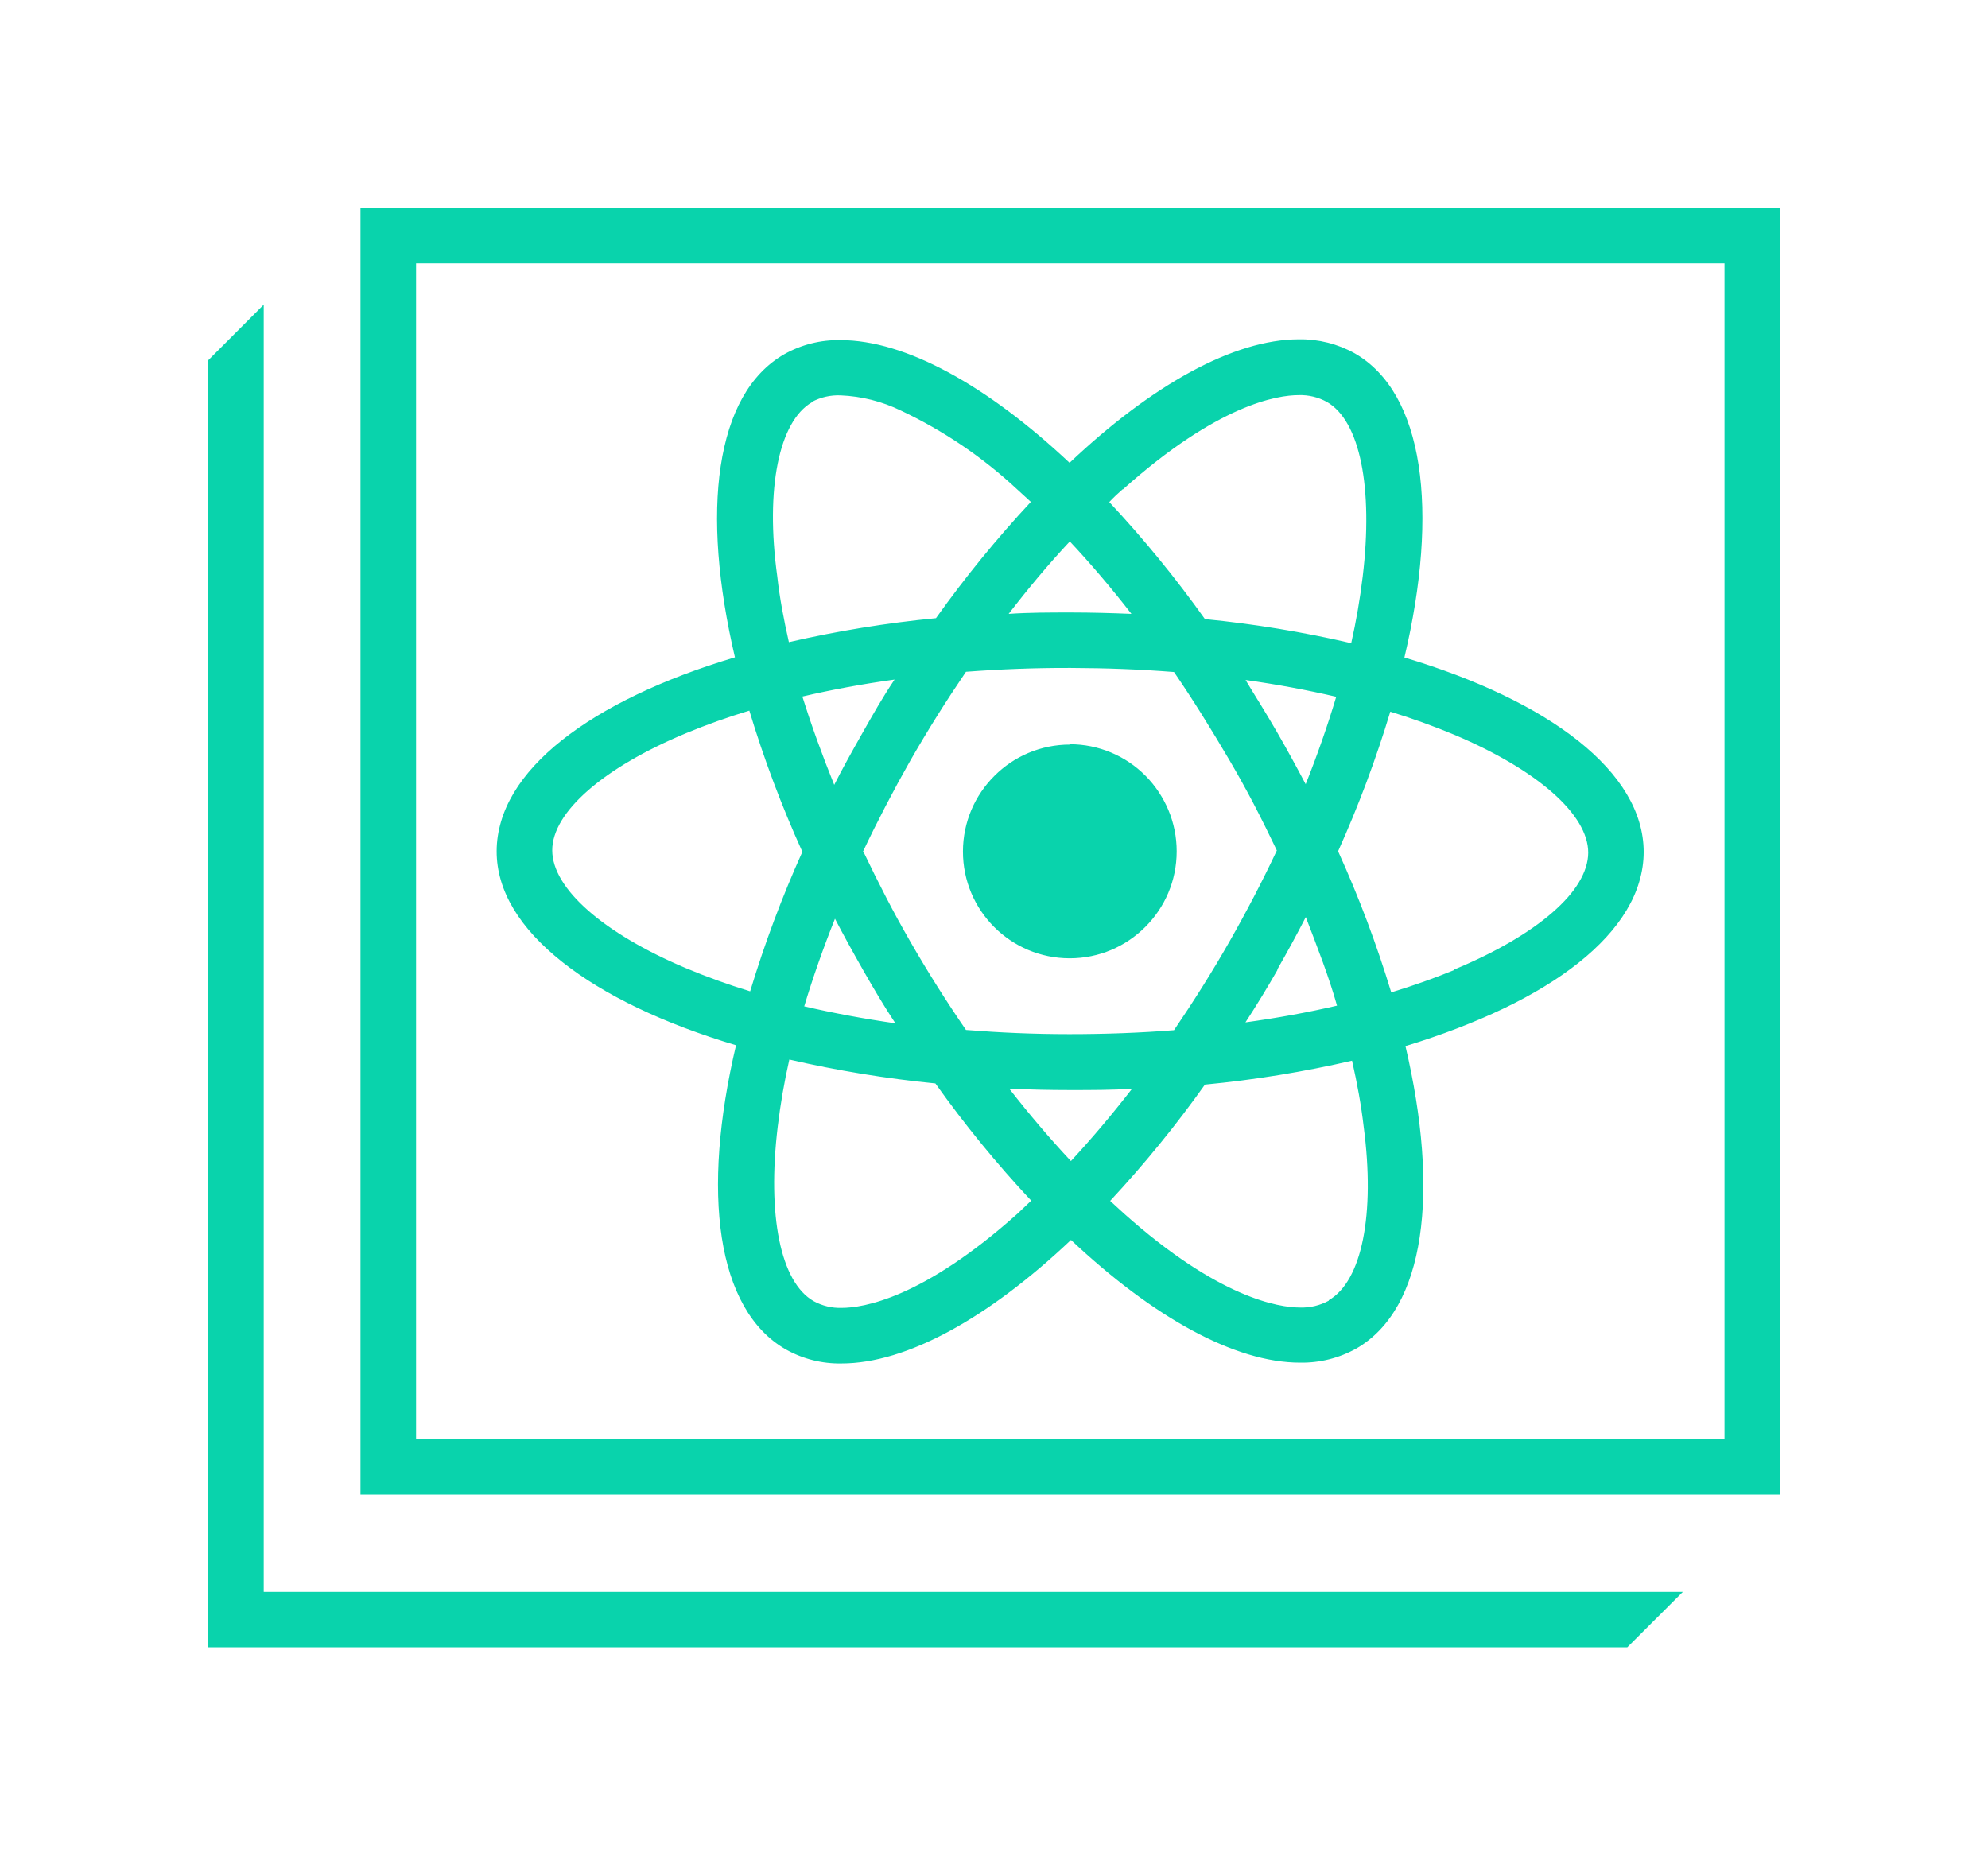
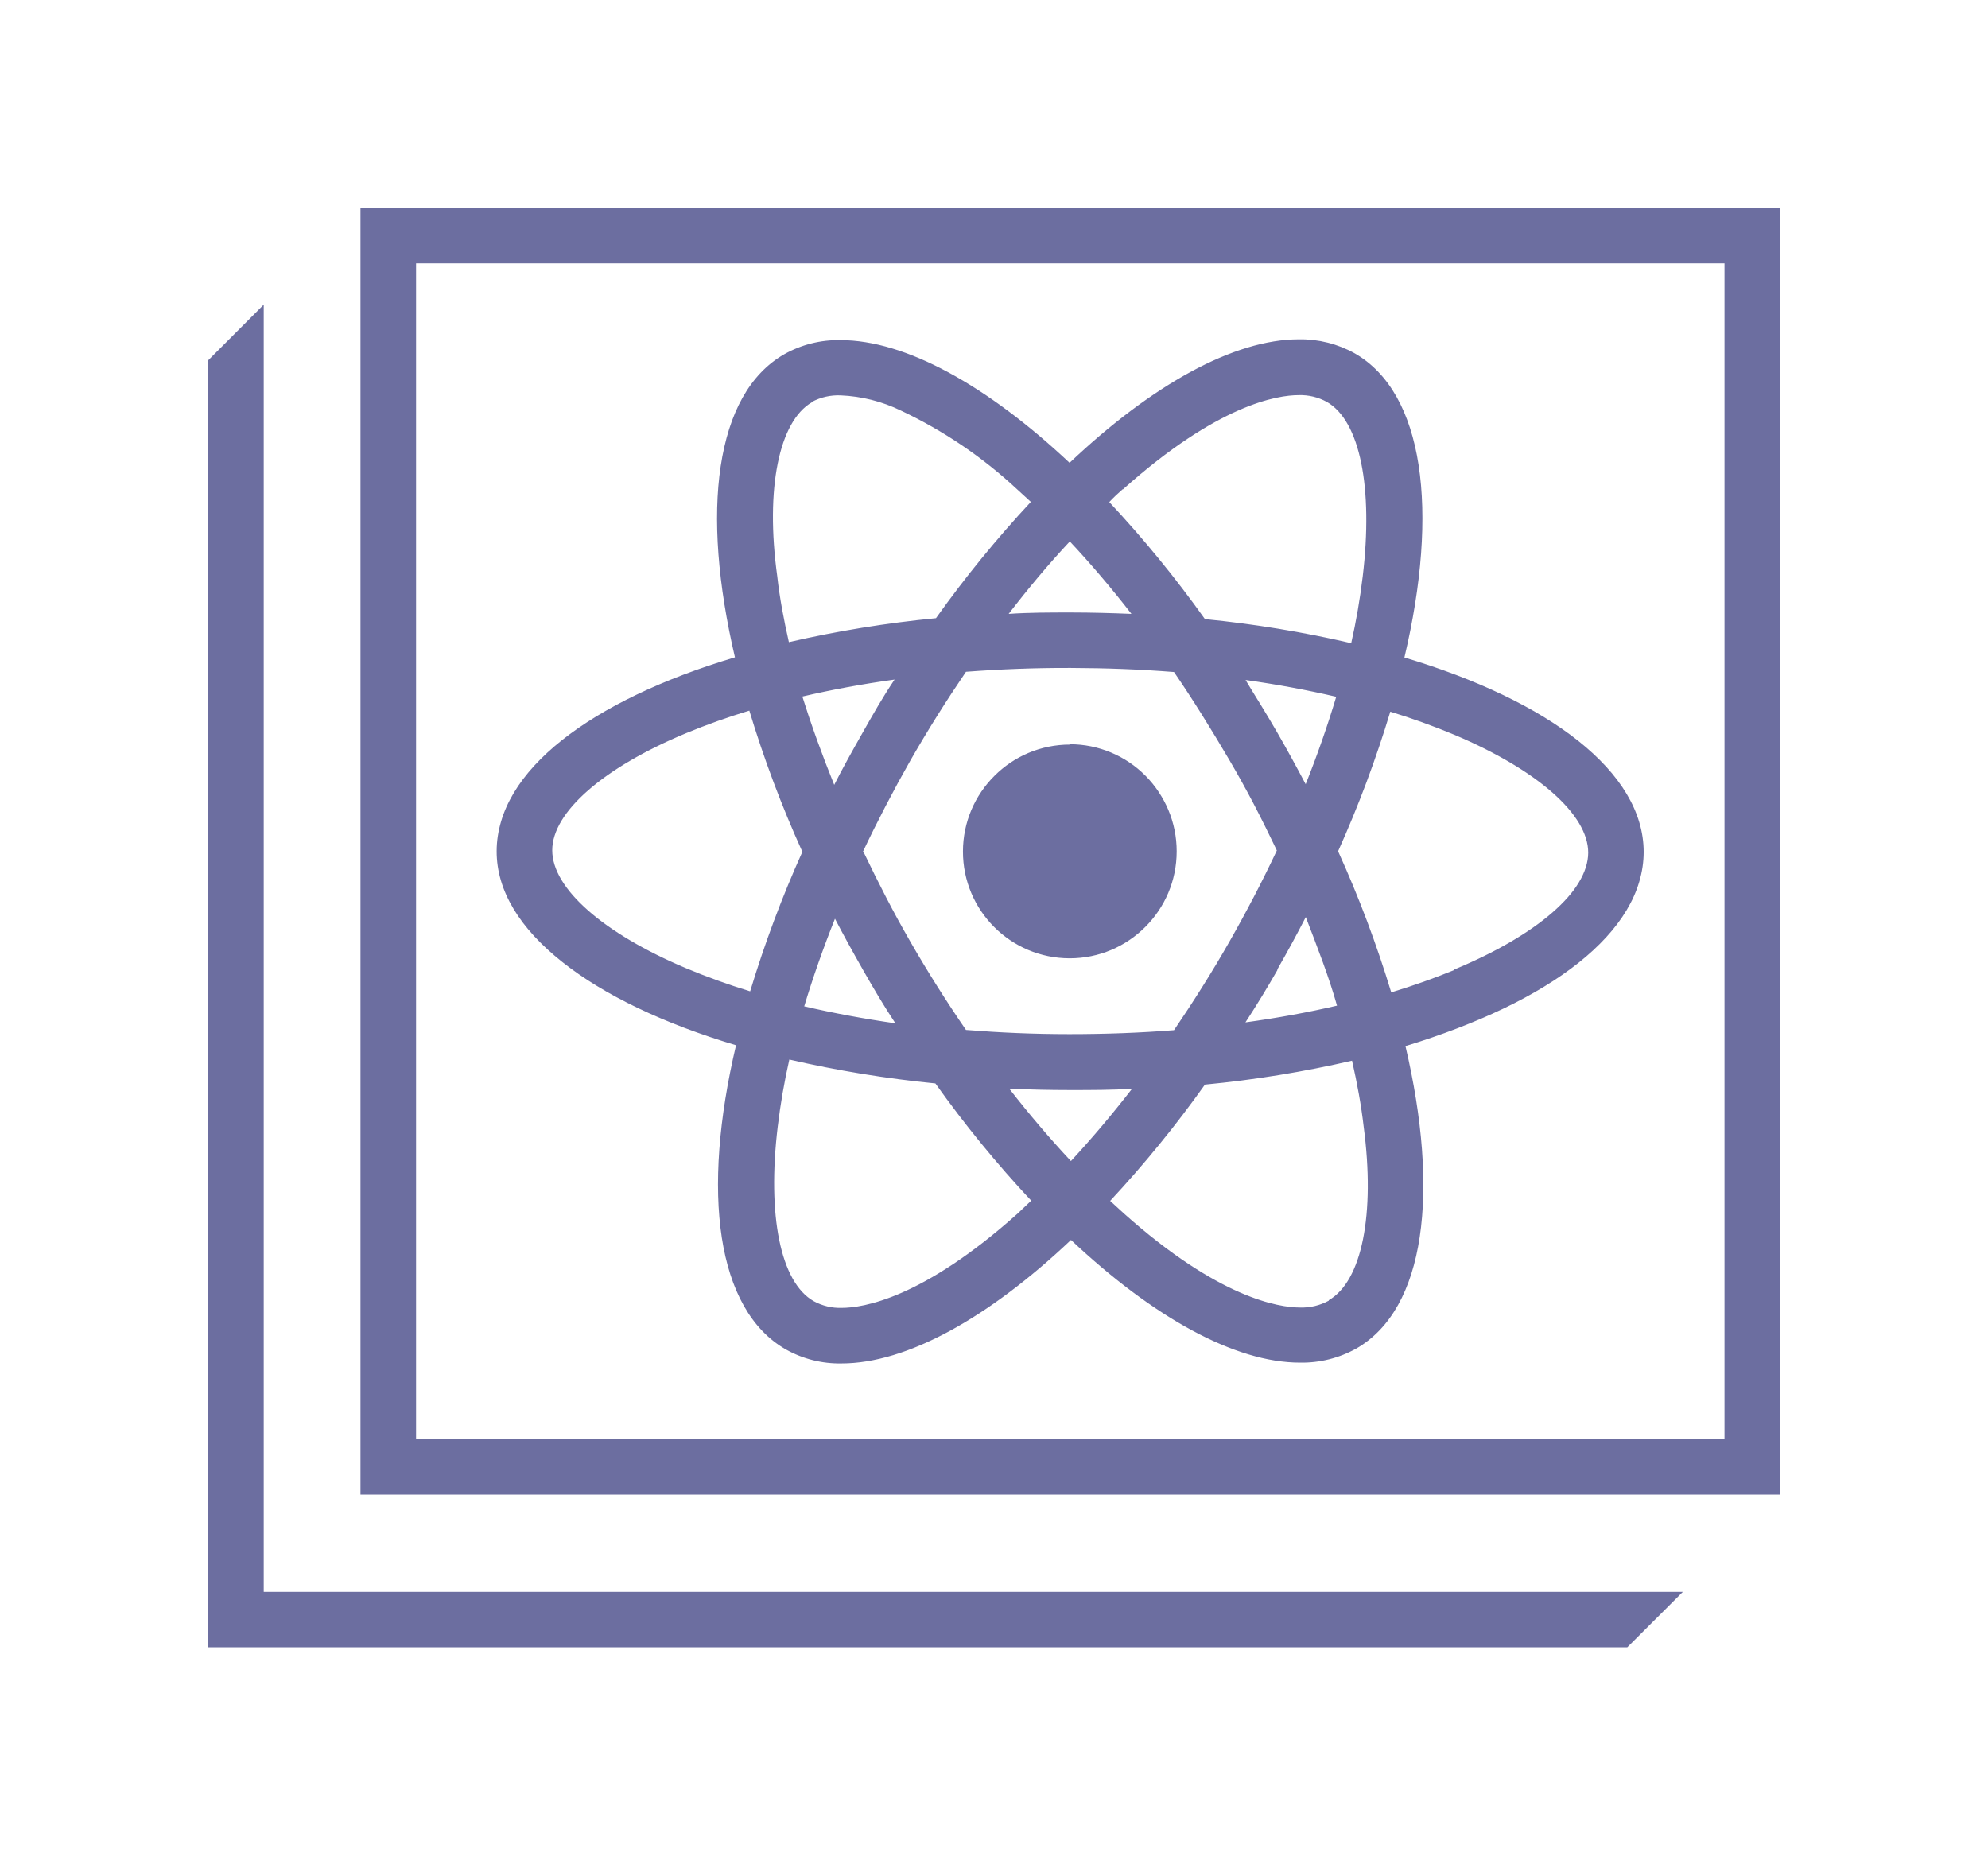
<svg xmlns="http://www.w3.org/2000/svg" viewBox="0 0 170.96 159.93">
  <defs>
-     <style>.cls-1{fill:#09d3ac;}</style>
+     <style>.cls-1{fill:#6C6EA0;}</style>
  </defs>
  <path class="cls-1" d="M141.35,73.27c0-6.89-8.11-13-20.58-16.73,3-12.67,1.69-22.75-4.28-26.16a9.55,9.55,0,0,0-4.79-1.2c-5.57,0-12.61,3.89-19.72,10.62-7.11-6.68-14.13-10.55-19.69-10.55a9.46,9.46,0,0,0-4.86,1.22c-5.94,3.42-7.17,13.44-4.21,26.05-12.41,3.71-20.48,9.77-20.5,16.63s8.12,13,20.59,16.72c-3,12.68-1.7,22.75,4.28,26.16a9.41,9.41,0,0,0,4.78,1.2c5.58,0,12.62-3.89,19.73-10.62,7.1,6.68,14.12,10.55,19.69,10.55a9.59,9.59,0,0,0,4.86-1.22c5.94-3.42,7.16-13.44,4.21-26C133.27,86.18,141.34,80.12,141.35,73.27ZM96.56,42.06c8.19-7.33,13.31-8.12,15.13-8.12h0a4.71,4.71,0,0,1,2.42.58c2.86,1.63,4,7.38,3.09,15a56.73,56.73,0,0,1-1,5.79,97.7,97.7,0,0,0-12.58-2.07,98.47,98.47,0,0,0-8.24-10.08C95.75,42.79,96.15,42.42,96.56,42.06ZM71.77,78.94c.78,1.5,1.61,3,2.47,4.51S76,86.49,77,88c-2.71-.39-5.34-.88-7.84-1.46C69.86,84,70.75,81.5,71.77,78.94ZM69,59.9c2.53-.59,5.18-1.08,7.93-1.46-1,1.48-1.86,3-2.76,4.59s-1.69,3-2.46,4.52Q70.18,63.65,69,59.9Zm5.21,13.34q1.86-3.93,4.09-7.86c1.5-2.62,3.11-5.17,4.77-7.61,2.91-.22,5.91-.34,9-.33s6,.12,8.89.35c1.66,2.42,3.25,5,4.75,7.55s2.88,5.22,4.12,7.83c-1.23,2.62-2.6,5.25-4.08,7.85s-3.11,5.18-4.77,7.62c-2.91.23-5.91.34-9,.34s-6-.13-8.89-.36c-1.66-2.42-3.26-4.94-4.76-7.55S75.5,75.85,74.25,73.24Zm32.86-14.77c2.72.38,5.35.87,7.84,1.45-.74,2.47-1.62,5-2.64,7.55-.79-1.5-1.61-3-2.48-4.51S108,59.93,107.11,58.47Zm2.76,24.92q1.29-2.27,2.46-4.53c1,2.6,2,5.16,2.7,7.66-2.52.59-5.17,1.07-7.92,1.45Q108.52,85.75,109.87,83.39ZM92,46.56c1.8,1.92,3.57,4,5.3,6.23-1.71-.07-3.46-.12-5.23-.12s-3.58,0-5.33.12C88.45,50.57,90.2,48.48,92,46.56Zm-22.18-12A4.82,4.82,0,0,1,72.29,34a13.11,13.11,0,0,1,5.19,1.31,39.07,39.07,0,0,1,10,6.78l1.17,1.07a98.49,98.49,0,0,0-8.16,10,98.88,98.88,0,0,0-12.65,2.06c-.44-1.94-.8-3.84-1-5.67C65.8,42,67,36.24,69.81,34.6ZM64.53,85.26a58.75,58.75,0,0,1-5.54-2c-7.1-3-11.5-6.85-11.5-10.14S51.91,66,59,63.05a57.63,57.63,0,0,1,5.44-1.94A97.93,97.93,0,0,0,69,73.25,98.72,98.72,0,0,0,64.53,85.26Zm23,19.1c-8.19,7.33-13.31,8.11-15.14,8.11a4.69,4.69,0,0,1-2.42-.58c-2.86-1.63-4-7.38-3.09-15a56.07,56.07,0,0,1,1-5.78,99.51,99.51,0,0,0,12.58,2.06,97.17,97.17,0,0,0,8.24,10.08Zm4.57-4.51c-1.8-1.92-3.57-4-5.31-6.23,1.72.08,3.47.12,5.24.12s3.58,0,5.33-.11C95.63,95.85,93.87,97.93,92.09,99.85Zm22.18,12a4.82,4.82,0,0,1-2.48.59c-1.82,0-7-.8-15.16-8.1l-1.17-1.07a98.44,98.44,0,0,0,8.15-10,97,97,0,0,0,12.66-2.06c.44,1.94.79,3.84,1,5.67C118.27,104.42,117.12,110.18,114.27,111.81Zm10.8-28.44c-1.71.7-3.52,1.35-5.44,1.93a98.54,98.54,0,0,0-4.57-12.14,98.1,98.1,0,0,0,4.49-12,58.75,58.75,0,0,1,5.54,2c7.09,3,11.5,6.85,11.49,10.14S132.17,80.42,125.07,83.37ZM92,82.39a9.18,9.18,0,1,0-9.17-9.19A9.17,9.17,0,0,0,92,82.39ZM31,17.88V128.53H153.07V17.88ZM148.3,123.77H35.78V22.65H148.3Zm-85-33.9c-3,12.68-1.7,22.75,4.28,26.16a9.41,9.41,0,0,0,4.78,1.2c5.58,0,12.62-3.89,19.73-10.62,7.1,6.68,14.12,10.55,19.69,10.55a9.59,9.59,0,0,0,4.86-1.22c5.94-3.42,7.16-13.44,4.21-26,12.41-3.72,20.48-9.78,20.49-16.63s-8.11-13-20.58-16.73c3-12.67,1.69-22.75-4.28-26.16a9.55,9.55,0,0,0-4.79-1.2c-5.57,0-12.61,3.89-19.72,10.62-7.11-6.68-14.13-10.55-19.69-10.55a9.46,9.46,0,0,0-4.86,1.22c-5.94,3.42-7.17,13.44-4.21,26.05-12.41,3.71-20.48,9.77-20.5,16.63S50.84,86.13,63.31,89.87Zm24.21,14.49c-8.19,7.33-13.31,8.11-15.14,8.11a4.69,4.69,0,0,1-2.42-.58c-2.86-1.63-4-7.38-3.09-15a56.07,56.07,0,0,1,1-5.78,99.51,99.51,0,0,0,12.58,2.06,97.17,97.17,0,0,0,8.24,10.08Zm24.79-36.89c-.79-1.5-1.61-3-2.48-4.51s-1.8-3-2.72-4.49c2.72.38,5.35.87,7.84,1.45C114.21,62.39,113.33,64.92,112.31,67.47Zm2.72,19c-2.52.59-5.17,1.07-7.92,1.45q1.41-2.22,2.76-4.58t2.46-4.53C113.37,81.46,114.28,84,115,86.52Zm-5.21-13.35c-1.23,2.62-2.6,5.25-4.08,7.85s-3.11,5.18-4.77,7.62c-2.91.23-5.91.34-9,.34s-6-.13-8.89-.36c-1.66-2.42-3.26-4.94-4.76-7.55s-2.87-5.22-4.12-7.83q1.86-3.93,4.09-7.86c1.5-2.62,3.11-5.17,4.77-7.61,2.91-.22,5.91-.34,9-.33s6,.12,8.89.35c1.66,2.42,3.25,5,4.75,7.55S108.58,70.56,109.82,73.17ZM77,88c-2.71-.39-5.34-.88-7.84-1.46.74-2.46,1.63-5,2.65-7.55.78,1.5,1.61,3,2.47,4.51S76,86.49,77,88ZM74.21,63c-.87,1.5-1.69,3-2.46,4.52Q70.18,63.65,69,59.9c2.53-.59,5.18-1.08,7.93-1.46C76,59.92,75.11,61.45,74.21,63ZM92.09,99.85c-1.8-1.92-3.57-4-5.31-6.23,1.72.08,3.47.12,5.24.12s3.58,0,5.33-.11C95.63,95.85,93.87,97.93,92.09,99.85Zm22.18,12a4.82,4.82,0,0,1-2.48.59c-1.82,0-7-.8-15.16-8.1l-1.17-1.07a98.44,98.44,0,0,0,8.15-10,97,97,0,0,0,12.66-2.06c.44,1.94.79,3.84,1,5.67C118.27,104.42,117.12,110.18,114.27,111.81Zm5.28-50.66a58.75,58.75,0,0,1,5.54,2c7.09,3,11.5,6.85,11.49,10.14s-4.41,7.16-11.51,10.11c-1.71.7-3.52,1.35-5.44,1.93a98.54,98.54,0,0,0-4.57-12.14A98.1,98.1,0,0,0,119.55,61.15Zm-23-19.09c8.19-7.33,13.31-8.12,15.13-8.12h0a4.71,4.71,0,0,1,2.42.58c2.86,1.63,4,7.38,3.09,15a56.73,56.73,0,0,1-1,5.79,97.7,97.7,0,0,0-12.58-2.07,98.47,98.47,0,0,0-8.24-10.08C95.75,42.79,96.15,42.42,96.56,42.06ZM92,46.56c1.8,1.92,3.57,4,5.3,6.23-1.71-.07-3.46-.12-5.23-.12s-3.58,0-5.33.12C88.45,50.57,90.2,48.48,92,46.56Zm-22.18-12A4.82,4.82,0,0,1,72.29,34a13.11,13.11,0,0,1,5.19,1.31,39.07,39.07,0,0,1,10,6.78l1.17,1.07a98.49,98.49,0,0,0-8.16,10,98.88,98.88,0,0,0-12.65,2.06c-.44-1.94-.8-3.84-1-5.67C65.8,42,67,36.24,69.81,34.6ZM59,63.05a57.63,57.63,0,0,1,5.44-1.94A97.93,97.93,0,0,0,69,73.25a98.72,98.72,0,0,0-4.49,12,58.75,58.75,0,0,1-5.54-2c-7.1-3-11.5-6.85-11.5-10.14S51.91,66,59,63.05Zm33,1a9.18,9.18,0,1,0,9.17,9.19A9.17,9.17,0,0,0,92,64Zm0,0a9.18,9.18,0,1,0,9.17,9.19A9.17,9.17,0,0,0,92,64Zm0,0a9.18,9.18,0,1,0,9.17,9.19A9.17,9.17,0,0,0,92,64Zm49.35,9.24c0-6.89-8.11-13-20.58-16.73,3-12.67,1.69-22.75-4.28-26.16a9.55,9.55,0,0,0-4.79-1.2c-5.57,0-12.61,3.89-19.72,10.62-7.11-6.68-14.13-10.55-19.69-10.55a9.46,9.46,0,0,0-4.86,1.22c-5.94,3.42-7.17,13.44-4.21,26.05-12.41,3.71-20.48,9.77-20.5,16.63s8.12,13,20.59,16.72c-3,12.68-1.7,22.75,4.28,26.16a9.41,9.41,0,0,0,4.78,1.2c5.58,0,12.62-3.89,19.73-10.62,7.1,6.68,14.12,10.55,19.69,10.55a9.59,9.59,0,0,0,4.86-1.22c5.94-3.42,7.16-13.44,4.21-26C133.27,86.18,141.34,80.12,141.35,73.27ZM96.56,42.06c8.19-7.33,13.31-8.12,15.13-8.12h0a4.71,4.71,0,0,1,2.42.58c2.86,1.63,4,7.38,3.09,15a56.73,56.73,0,0,1-1,5.79,97.7,97.7,0,0,0-12.58-2.07,98.47,98.47,0,0,0-8.24-10.08C95.75,42.79,96.15,42.42,96.56,42.06ZM71.77,78.94c.78,1.5,1.61,3,2.47,4.51S76,86.49,77,88c-2.71-.39-5.34-.88-7.84-1.46C69.86,84,70.75,81.5,71.77,78.94ZM69,59.9c2.53-.59,5.18-1.08,7.93-1.46-1,1.48-1.86,3-2.76,4.59s-1.69,3-2.46,4.52Q70.18,63.65,69,59.9Zm5.21,13.34q1.86-3.93,4.09-7.86c1.5-2.62,3.11-5.17,4.77-7.61,2.91-.22,5.91-.34,9-.33s6,.12,8.89.35c1.66,2.42,3.25,5,4.75,7.55s2.88,5.22,4.12,7.83c-1.23,2.62-2.6,5.25-4.08,7.85s-3.11,5.18-4.77,7.62c-2.91.23-5.91.34-9,.34s-6-.13-8.89-.36c-1.66-2.42-3.26-4.94-4.76-7.55S75.5,75.85,74.25,73.24Zm32.86-14.77c2.72.38,5.35.87,7.84,1.45-.74,2.47-1.62,5-2.64,7.55-.79-1.5-1.61-3-2.48-4.51S108,59.93,107.11,58.47Zm2.76,24.92q1.29-2.27,2.46-4.53c1,2.6,2,5.16,2.7,7.66-2.52.59-5.17,1.07-7.92,1.45Q108.52,85.75,109.87,83.39ZM92,46.56c1.8,1.92,3.57,4,5.3,6.23-1.71-.07-3.46-.12-5.23-.12s-3.58,0-5.33.12C88.45,50.57,90.2,48.48,92,46.56Zm-22.18-12A4.82,4.82,0,0,1,72.29,34a13.11,13.11,0,0,1,5.19,1.31,39.07,39.07,0,0,1,10,6.78l1.17,1.07a98.49,98.49,0,0,0-8.16,10,98.88,98.88,0,0,0-12.65,2.06c-.44-1.94-.8-3.84-1-5.67C65.8,42,67,36.24,69.81,34.6ZM64.53,85.26a58.75,58.75,0,0,1-5.54-2c-7.1-3-11.5-6.85-11.5-10.14S51.91,66,59,63.05a57.63,57.63,0,0,1,5.44-1.94A97.93,97.93,0,0,0,69,73.25,98.72,98.72,0,0,0,64.53,85.26Zm23,19.1c-8.19,7.33-13.31,8.11-15.14,8.11a4.69,4.69,0,0,1-2.42-.58c-2.86-1.63-4-7.38-3.09-15a56.07,56.07,0,0,1,1-5.78,99.51,99.51,0,0,0,12.58,2.06,97.17,97.17,0,0,0,8.24,10.08Zm4.57-4.51c-1.8-1.92-3.57-4-5.31-6.23,1.72.08,3.47.12,5.24.12s3.58,0,5.33-.11C95.63,95.85,93.87,97.93,92.09,99.85Zm22.18,12a4.82,4.82,0,0,1-2.48.59c-1.82,0-7-.8-15.16-8.1l-1.17-1.07a98.44,98.44,0,0,0,8.15-10,97,97,0,0,0,12.66-2.06c.44,1.94.79,3.84,1,5.67C118.27,104.42,117.12,110.18,114.27,111.81Zm10.8-28.44c-1.71.7-3.52,1.35-5.44,1.93a98.54,98.54,0,0,0-4.57-12.14,98.1,98.1,0,0,0,4.49-12,58.75,58.75,0,0,1,5.54,2c7.09,3,11.5,6.85,11.49,10.14S132.17,80.42,125.07,83.37ZM92,82.39a9.18,9.18,0,1,0-9.17-9.19A9.17,9.17,0,0,0,92,82.39Zm-69.32,54.5V26.2L17.89,31V141.66H139.94l4.78-4.77Z" />
</svg>
